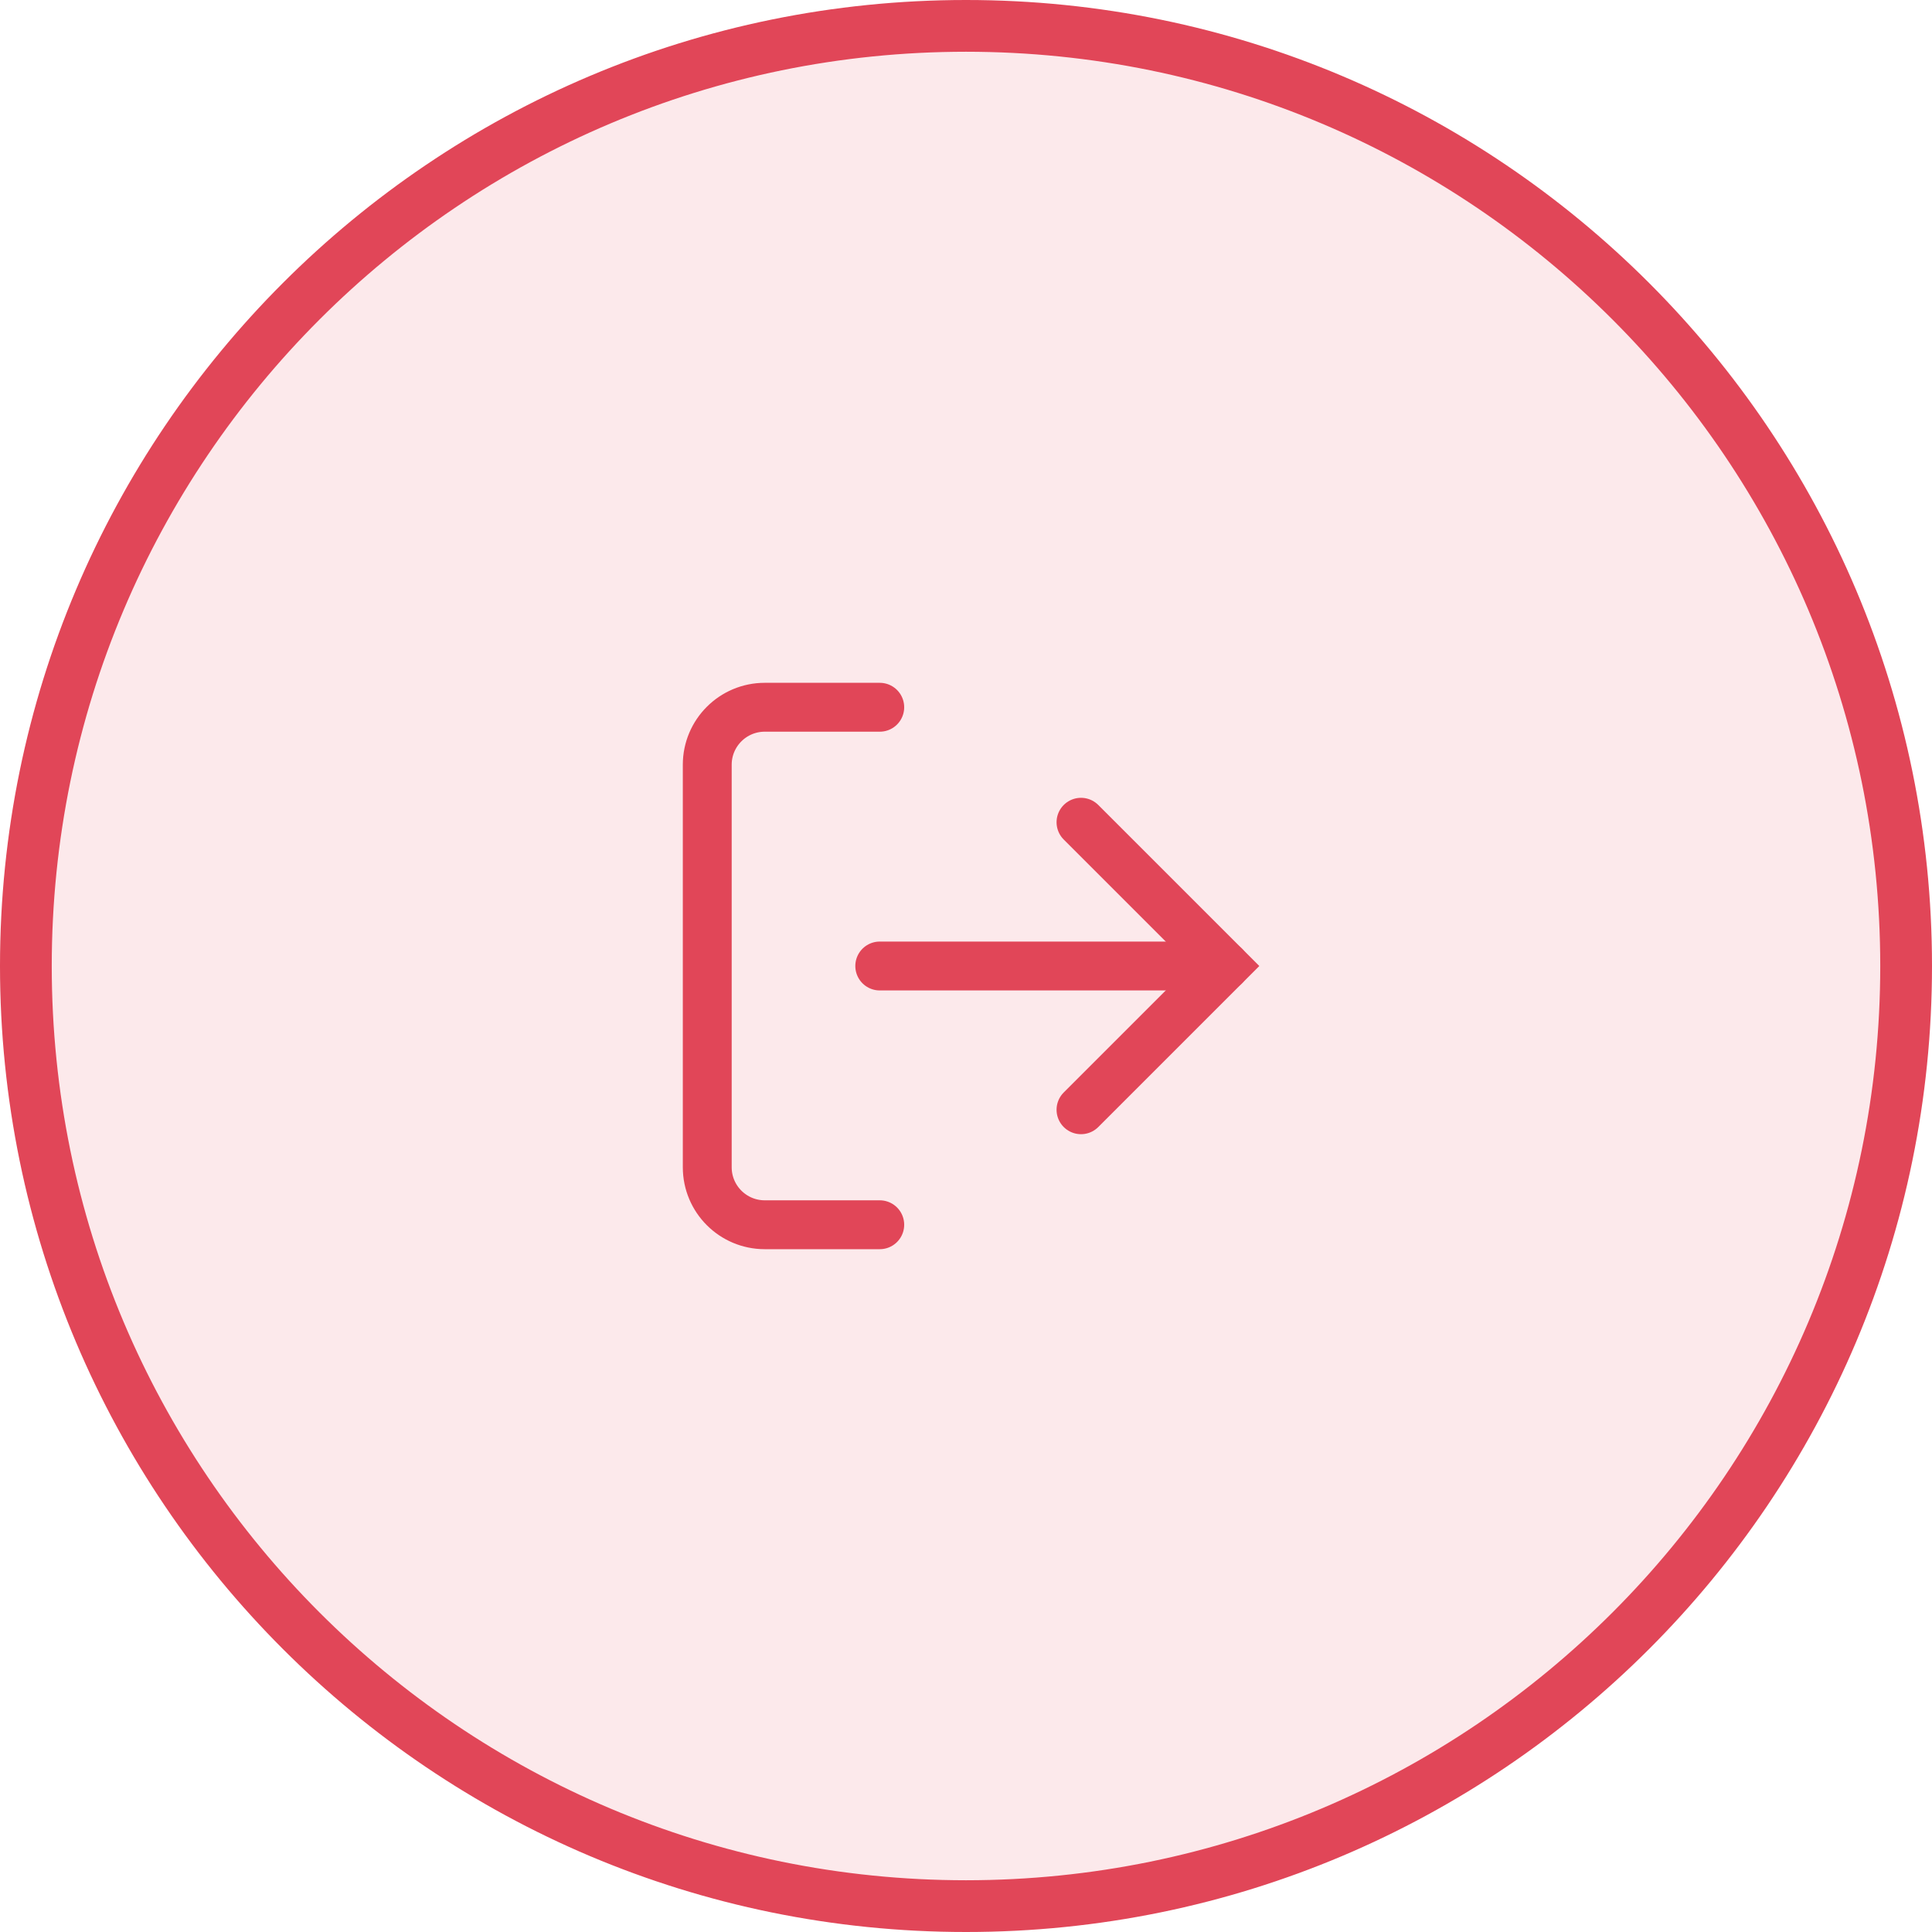
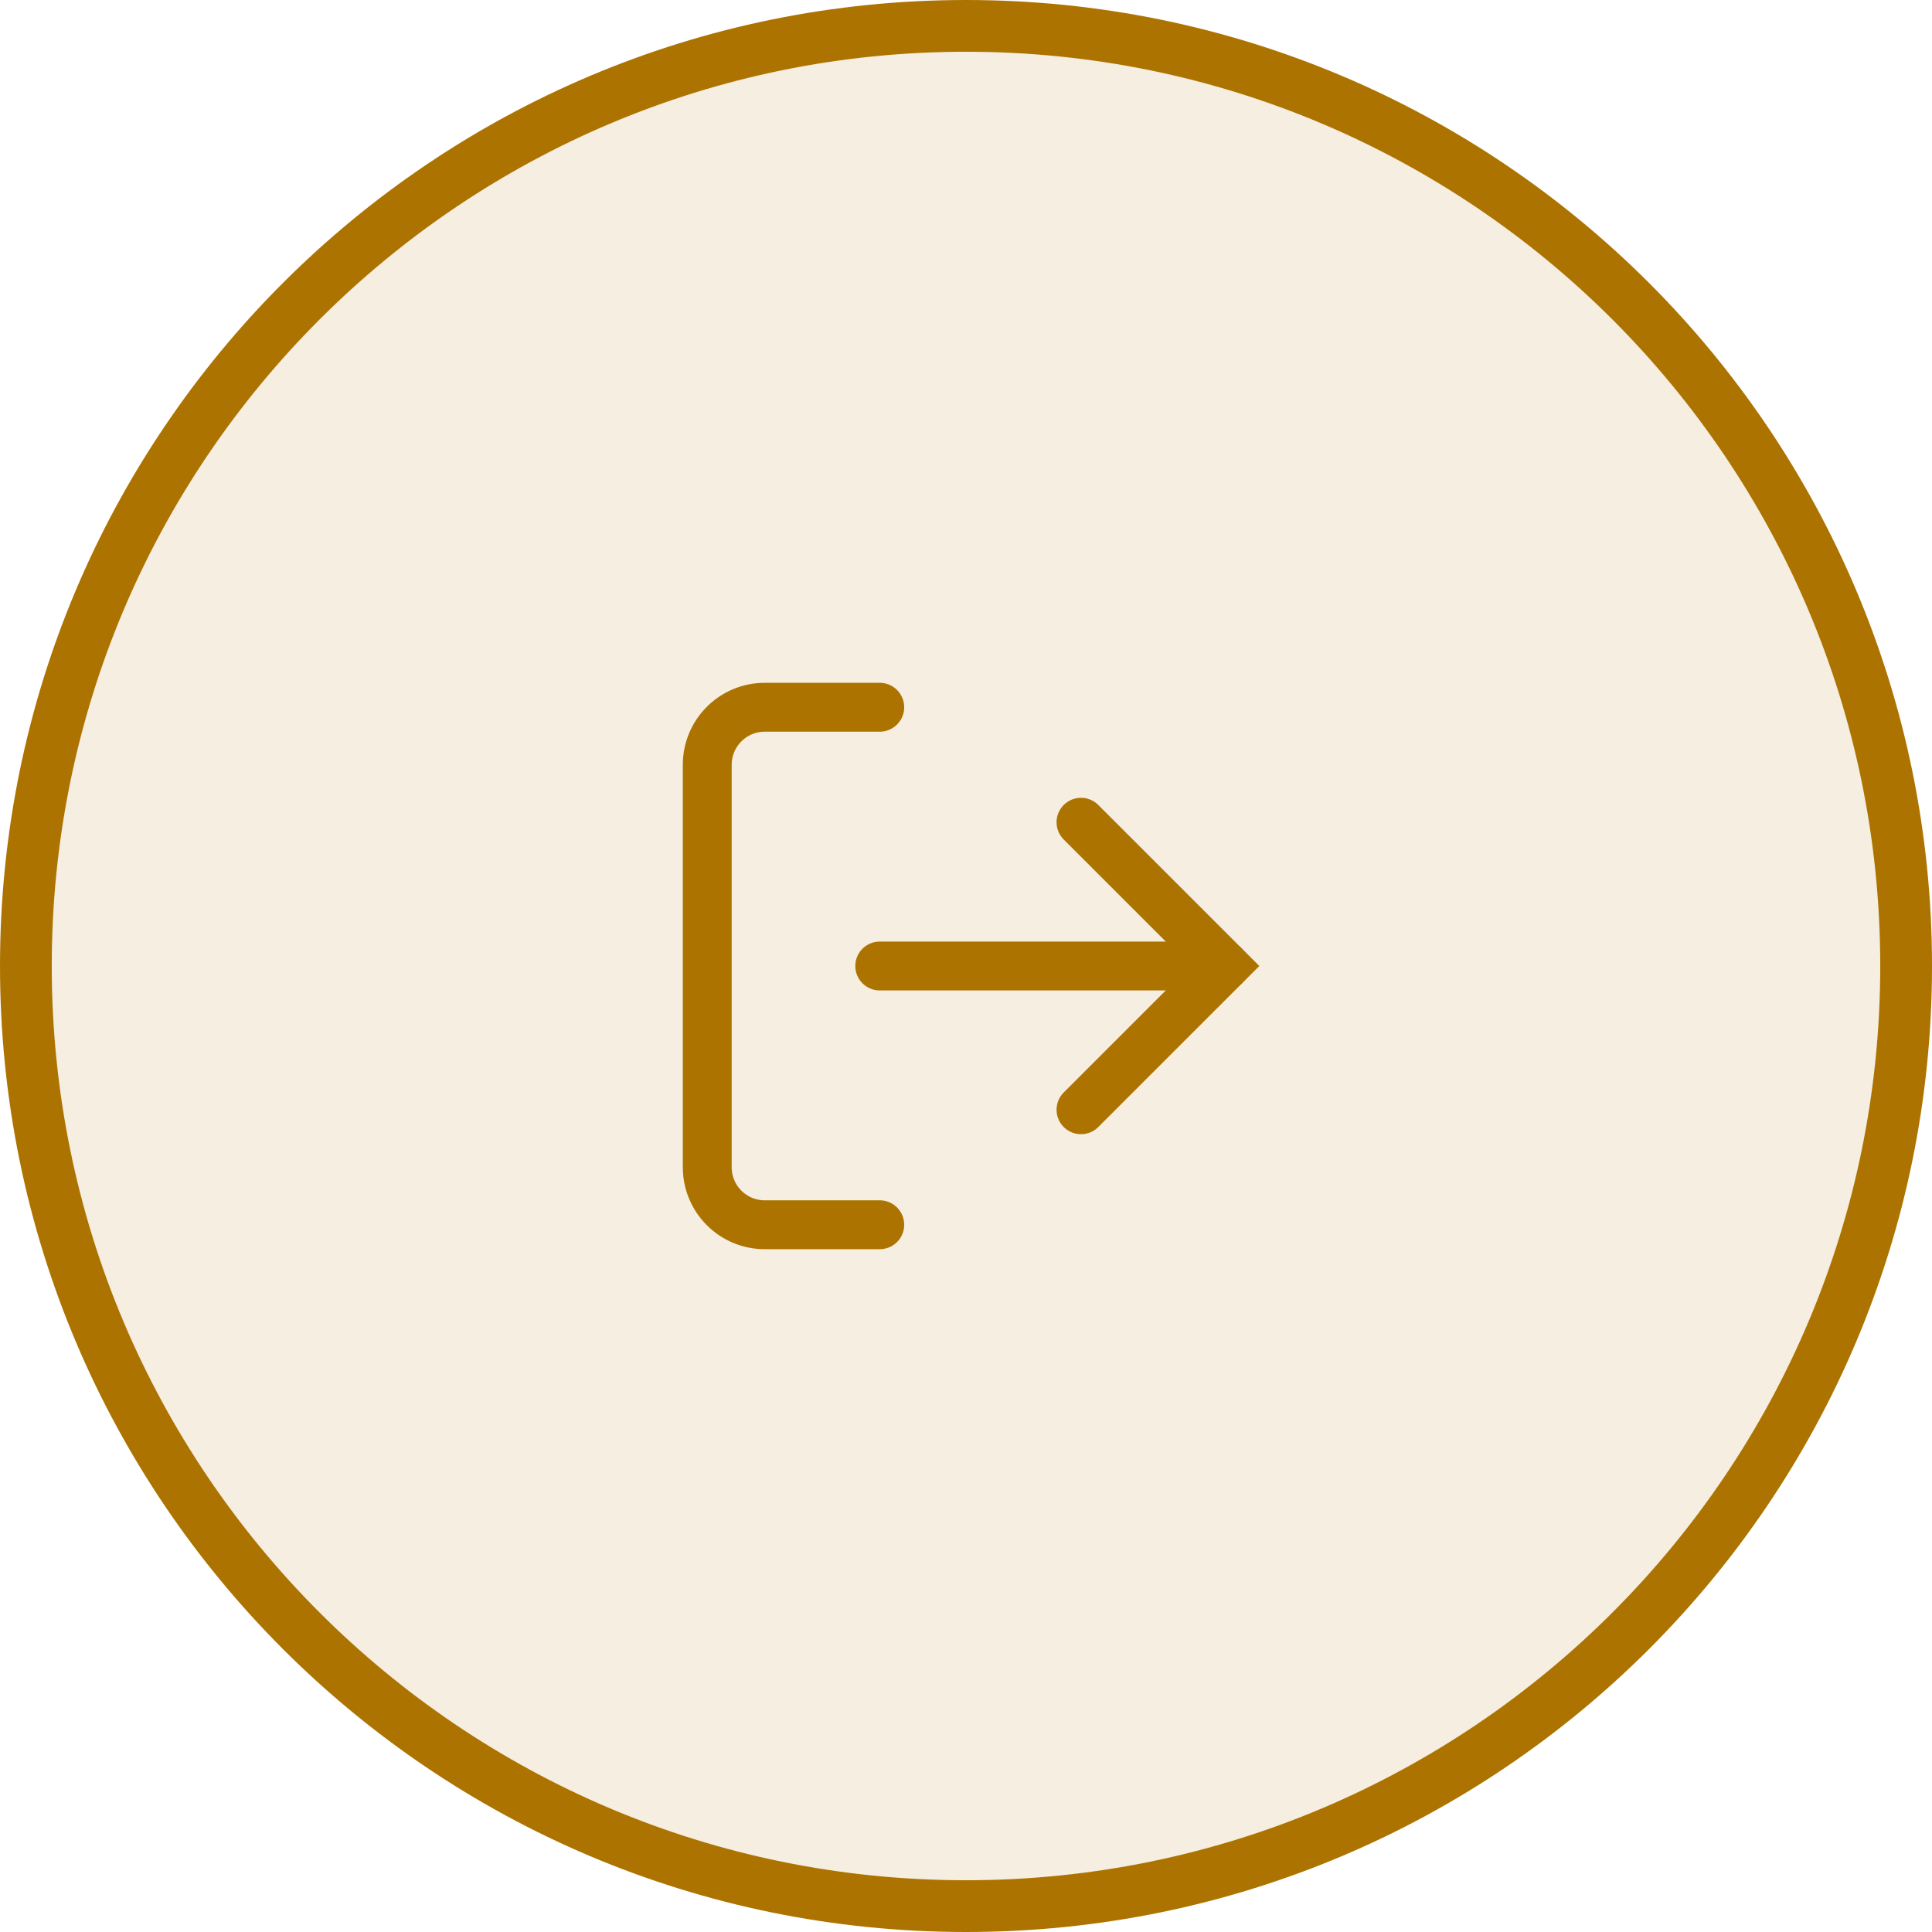
<svg xmlns="http://www.w3.org/2000/svg" width="56" height="56" viewBox="0 0 56 56">
-   <circle cx="28" cy="28" r="27.25" fill="rgba(225,70,88,0.12)" stroke="#E14658" stroke-width="1.5" />
-   <g transform="translate(18.0,18.0) scale(0.8333333)" fill="none" stroke="#E14658" stroke-width="1.7" stroke-linecap="round">
+   <circle cx="28" cy="28" r="27.25" fill="rgba(173,115,0,0.12)" stroke="#AD7300" stroke-width="1.5" />
+   <g transform="translate(18.0,18.0) scale(0.8333333)" fill="none" stroke="#AD7300" stroke-width="1.7" stroke-linecap="round">
    <path d="M9 21H5a2 2 0 0 1-2-2V5a2 2 0 0 1 2-2h4" />
    <path d="M16 17l5-5-5-5" />
    <path d="M21 12H9" />
  </g>
</svg>
